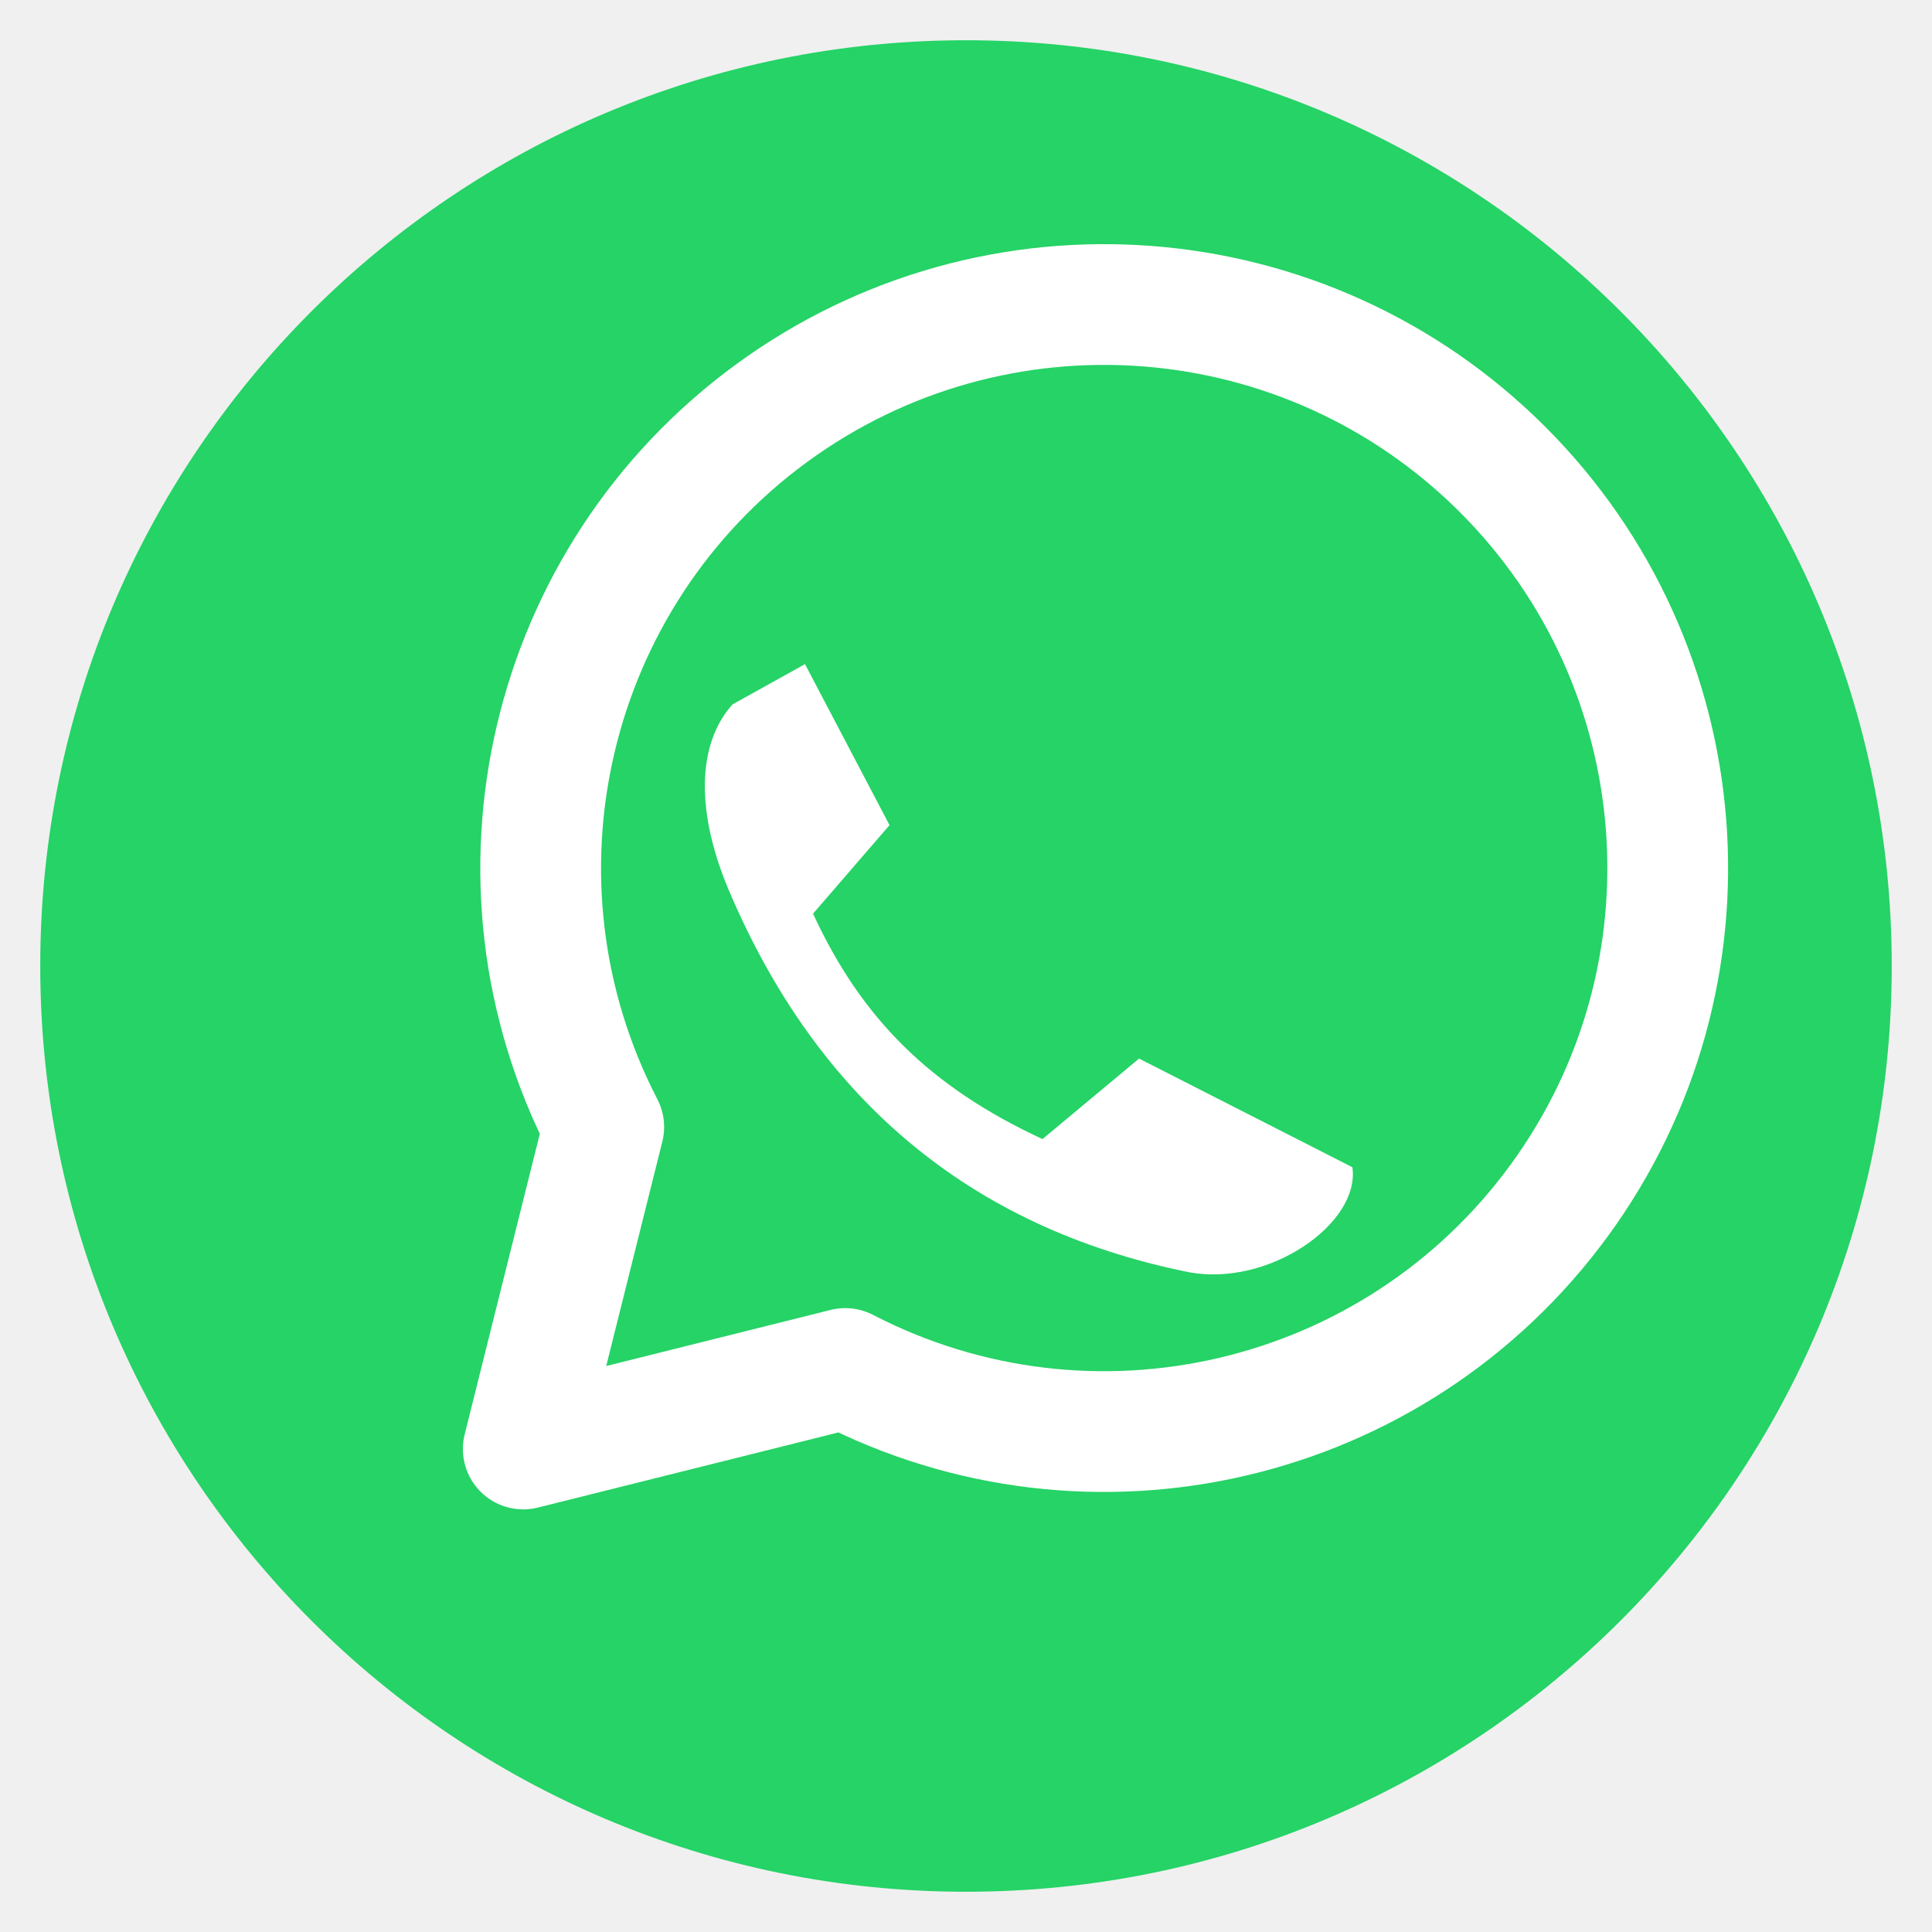
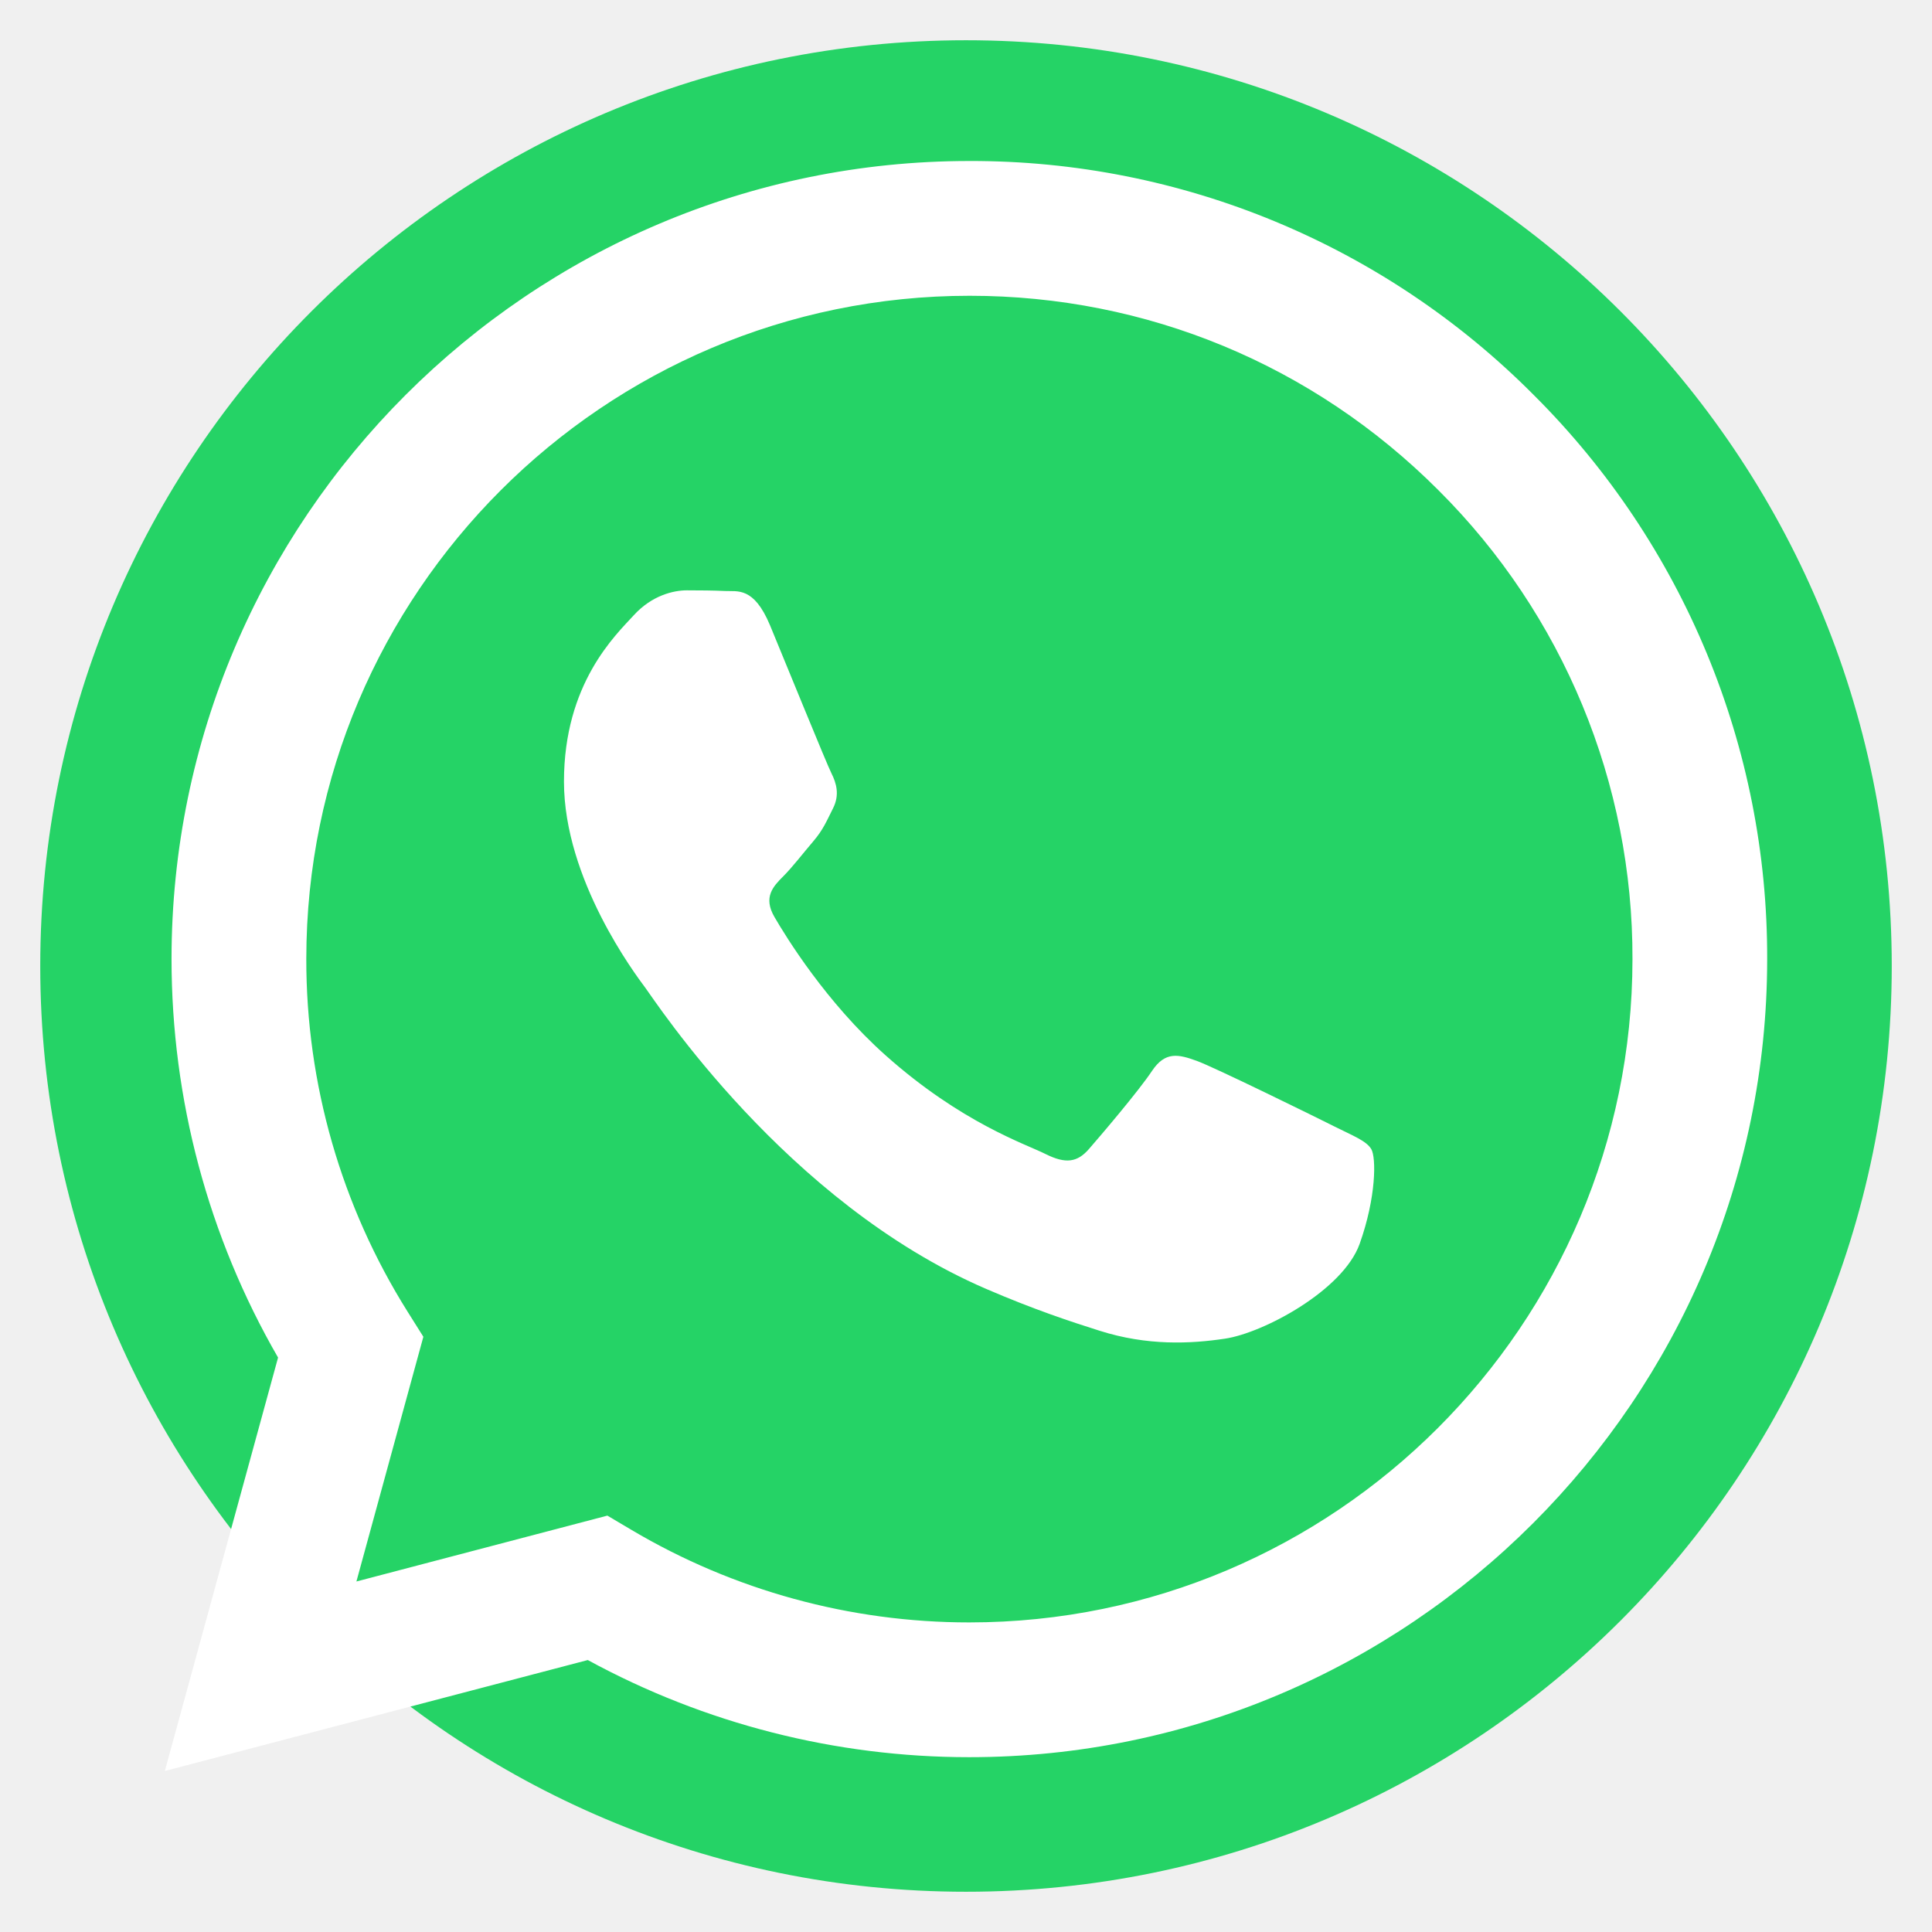
- <svg xmlns="http://www.w3.org/2000/svg" viewBox="0 0 48 48">
+ <svg xmlns="http://www.w3.org/2000/svg" viewBox="0 0 48 48" aria-label="whatsapp">
  <circle cx="24" cy="24" r="23" fill="#25D366" />
-   <path d="M13 36l2-8a14 14 0 1 1 6 6z" fill="none" stroke="#fff" stroke-width="3" stroke-linejoin="round" />
-   <path d="M18.2 17.5c-.9 1-.9 2.7-.1 4.6 2.2 5.2 6 8.4 11.4 9.5 2 .4 4.3-1.2 4.1-2.6l-5.3-2.7-2.4 2c-2.8-1.3-4.5-3-5.7-5.6l1.9-2.2-2.1-4z" fill="#fff" />
+   <g transform="translate(4 4) scale(1.666667)">
+     <path fill="#fff" d="M17.472 14.382c-.297-.149-1.758-.867-2.03-.967-.273-.099-.471-.148-.67.15-.197.297-.767.966-.94 1.164-.173.199-.347.223-.644.075-.297-.15-1.255-.463-2.39-1.475-.883-.788-1.48-1.761-1.653-2.059-.173-.297-.018-.458.13-.606.134-.133.298-.347.446-.52.149-.174.198-.298.298-.497.099-.198.05-.371-.025-.52-.075-.149-.669-1.612-.916-2.207-.242-.579-.487-.5-.669-.51-.173-.008-.371-.01-.57-.01-.198 0-.52.074-.792.372-.272.297-1.04 1.016-1.04 2.479 0 1.462 1.065 2.875 1.213 3.074.149.198 2.096 3.2 5.077 4.487.709.306 1.262.489 1.694.625.712.227 1.36.195 1.871.118.571-.085 1.758-.719 2.006-1.413.248-.694.248-1.289.173-1.413-.074-.124-.272-.198-.57-.347m-5.421 7.403h-.004a9.87 9.87 0 01-5.031-1.378l-.361-.214-3.741.982.998-3.648-.235-.374a9.86 9.86 0 01-1.51-5.26c.001-5.45 4.436-9.884 9.888-9.884 2.64 0 5.122 1.03 6.988 2.898a9.825 9.825 0 012.893 6.994c-.003 5.45-4.437 9.884-9.885 9.884m8.413-18.297A11.815 11.815 0 0012.05 0C5.495 0 .16 5.335.157 11.892c0 2.096.547 4.142 1.588 5.945L.057 24l6.305-1.654a11.882 11.882 0 005.683 1.448h.005c6.554 0 11.89-5.335 11.893-11.893a11.821 11.821 0 00-3.48-8.413Z" />
+   </g>
</svg>
